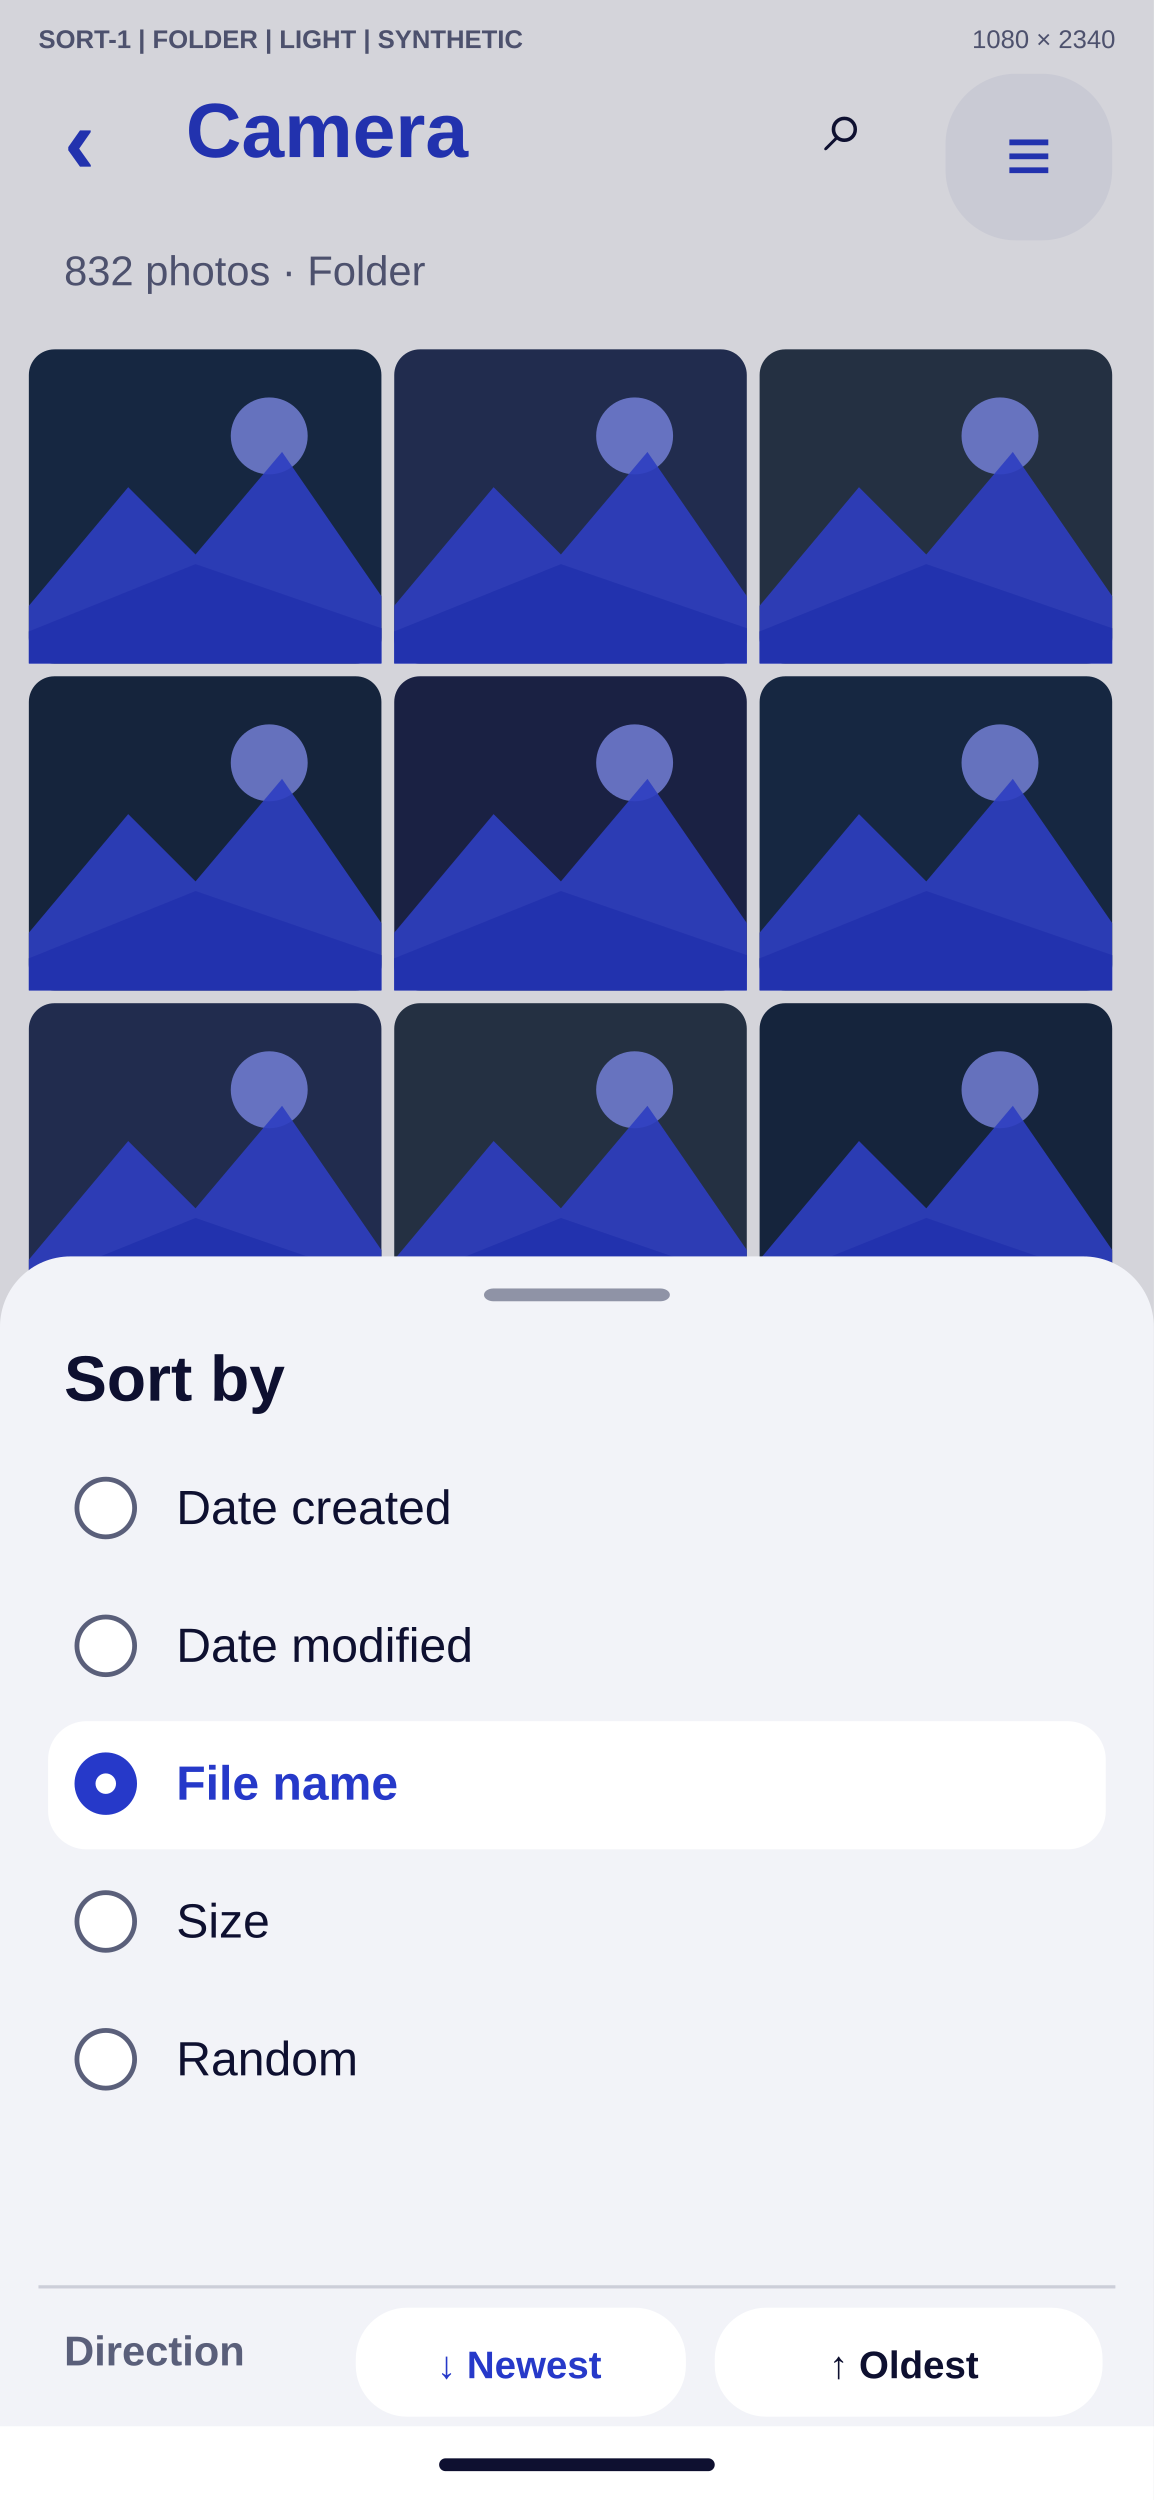
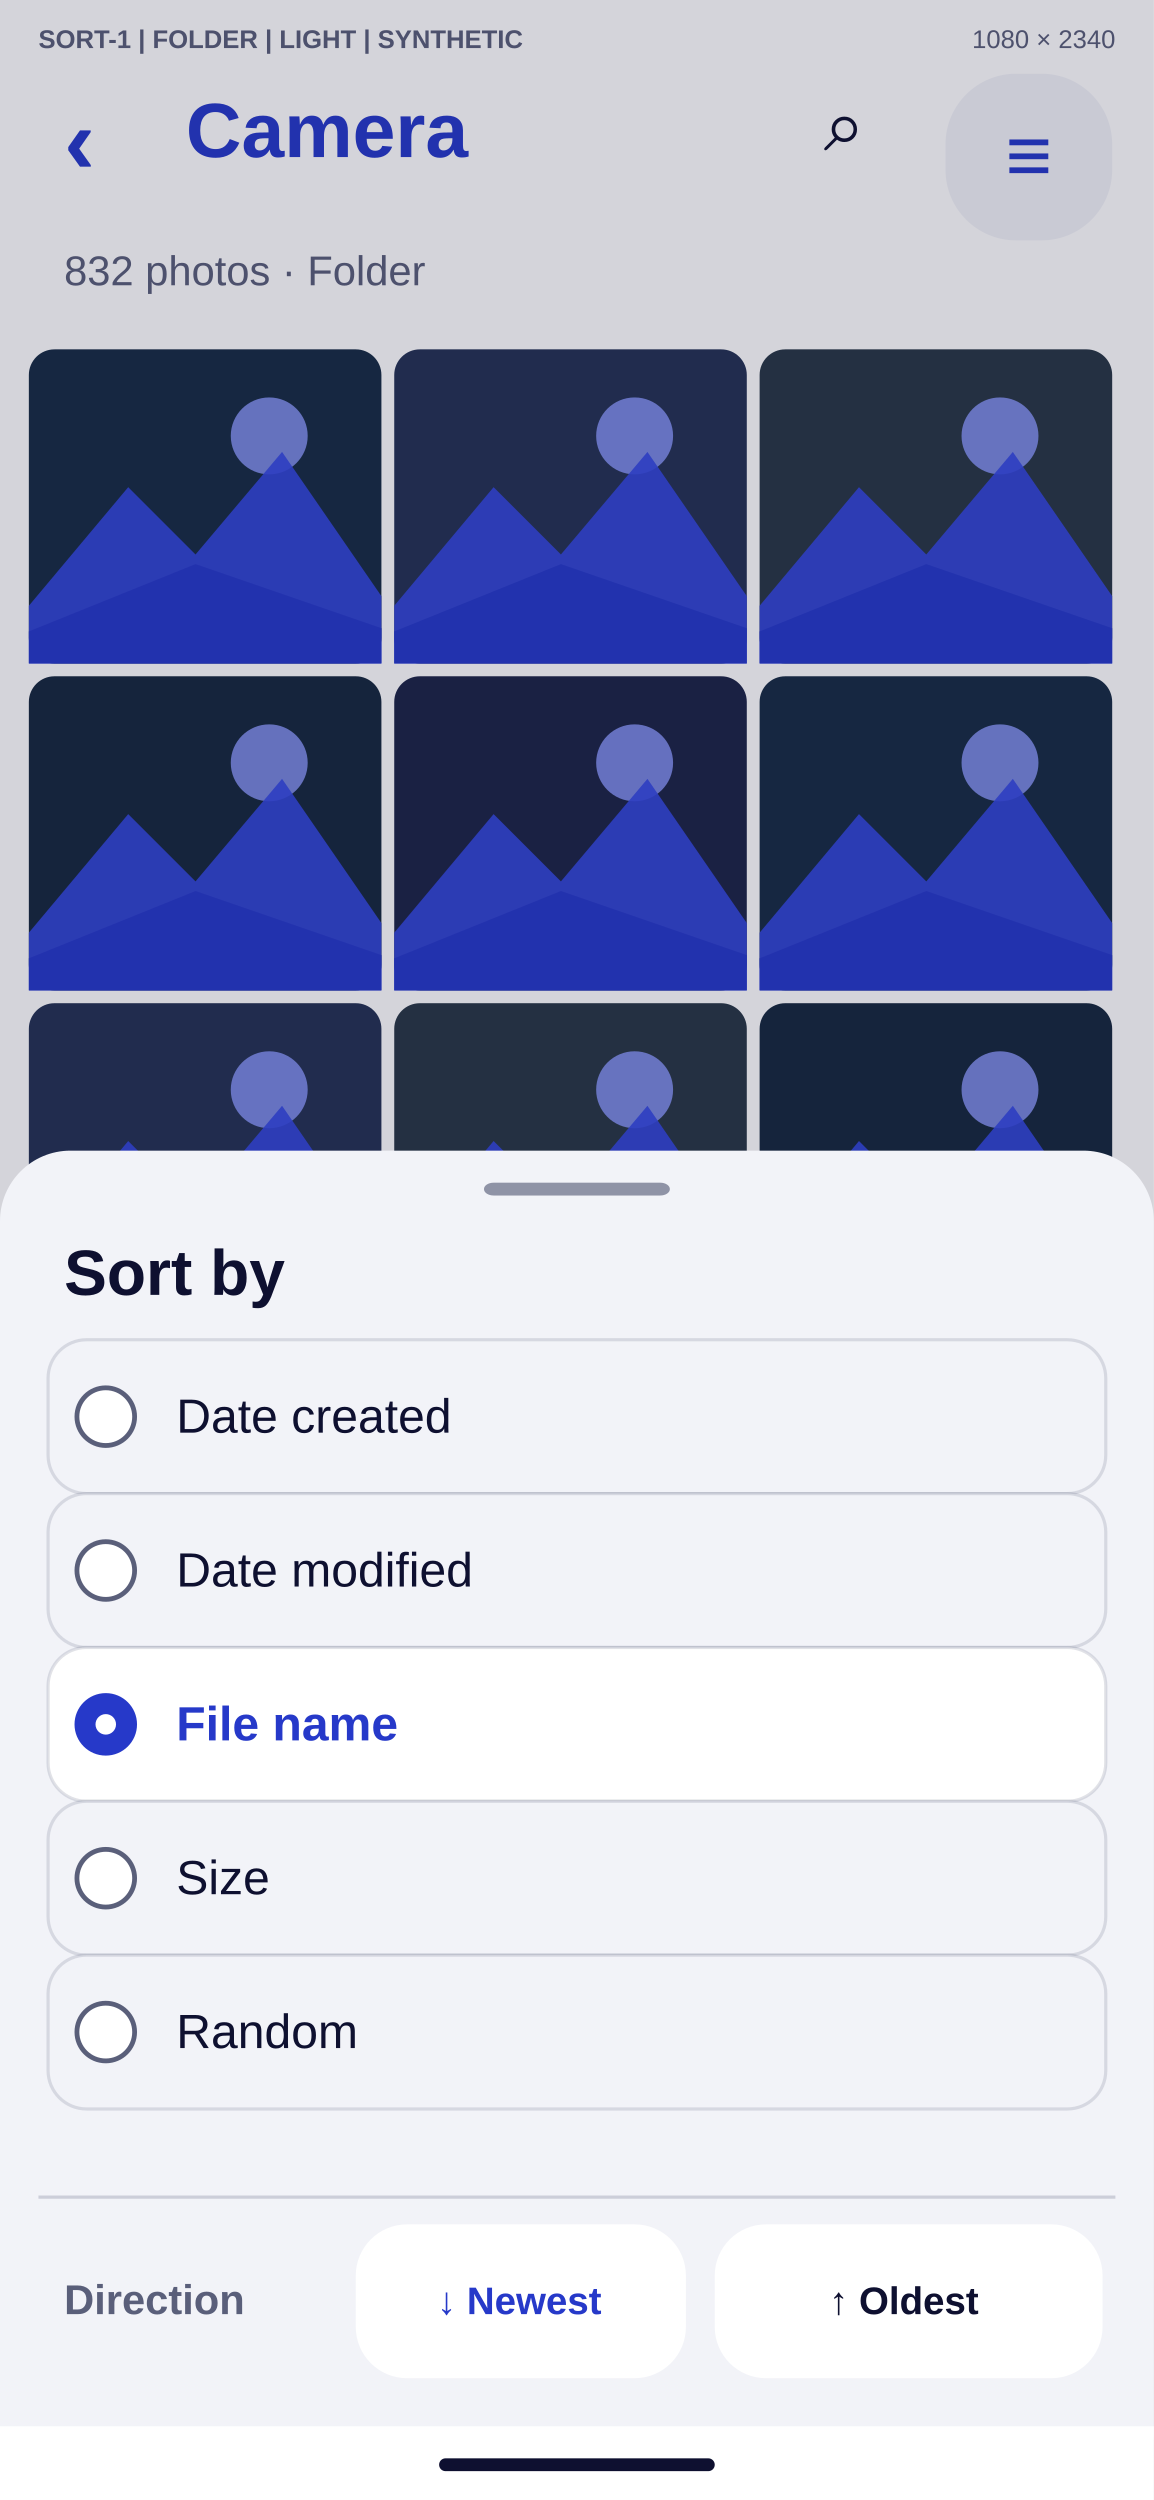
<svg xmlns="http://www.w3.org/2000/svg" width="1080" height="2340" viewBox="0 0 360 780" role="img" aria-label="Proposed synthetic S24+ Folder detail sort sheet light theme">
  <rect x="0" y="0" width="360" height="780" rx="0" fill="#FFFFFF" />
  <text x="12" y="15" font-size="8" font-family="Funnel Sans, Arial, sans-serif" fill="#5A5F7A" font-weight="600">SORT-1 | FOLDER | LIGHT | SYNTHETIC</text>
  <text x="348" y="15" font-size="8" font-family="Funnel Sans, Arial, sans-serif" fill="#5A5F7A" font-weight="500" text-anchor="end">1080 × 2340</text>
  <text x="20" y="54" font-size="29" font-family="Funnel Sans, Arial, sans-serif" fill="#2639C9" font-weight="600">‹</text>
  <text x="58" y="49" font-size="24" font-family="Funnel Sans, Arial, sans-serif" fill="#2639C9" font-weight="700">Camera</text>
  <text x="257" y="47" font-size="23" font-family="Funnel Sans, Arial, sans-serif" fill="#0E1030" font-weight="500">⌕</text>
  <rect x="295" y="23" width="52" height="52" rx="22" fill="#F2F3F8" />
  <text x="321" y="57" font-size="25" font-family="Funnel Sans, Arial, sans-serif" fill="#2639C9" font-weight="700" text-anchor="middle">≡</text>
  <text x="20" y="89" font-size="13" font-family="Funnel Sans, Arial, sans-serif" fill="#5A5F7A" font-weight="500">832 photos · Folder</text>
  <rect x="9" y="109" width="110" height="98" rx="8" fill="#172C44" />
  <circle cx="84" cy="136" r="12" fill="#8C9BFF" opacity="0.82" />
  <path d="M9 189 L40 152 L61 173 L88 141 L119 186 V207 H9Z" fill="#3448E0" opacity=".9" />
  <path d="M9 197 L61 176 L119 196 V207 H9Z" fill="#2639C9" />
  <rect x="123" y="109" width="110" height="98" rx="8" fill="#243254" />
  <circle cx="198" cy="136" r="12" fill="#8C9BFF" opacity="0.82" />
  <path d="M123 189 L154 152 L175 173 L202 141 L233 186 V207 H123Z" fill="#3448E0" opacity=".9" />
  <path d="M123 197 L175 176 L233 196 V207 H123Z" fill="#2639C9" />
  <rect x="237" y="109" width="110" height="98" rx="8" fill="#283746" />
  <circle cx="312" cy="136" r="12" fill="#8C9BFF" opacity="0.82" />
  <path d="M237 189 L268 152 L289 173 L316 141 L347 186 V207 H237Z" fill="#3448E0" opacity=".9" />
  <path d="M237 197 L289 176 L347 196 V207 H237Z" fill="#2639C9" />
  <rect x="9" y="211" width="110" height="98" rx="8" fill="#16283E" />
  <circle cx="84" cy="238" r="12" fill="#8C9BFF" opacity="0.82" />
  <path d="M9 291 L40 254 L61 275 L88 243 L119 288 V309 H9Z" fill="#3448E0" opacity=".9" />
  <path d="M9 299 L61 278 L119 298 V309 H9Z" fill="#2639C9" />
  <rect x="123" y="211" width="110" height="98" rx="8" fill="#1C2447" />
  <circle cx="198" cy="238" r="12" fill="#8C9BFF" opacity="0.82" />
  <path d="M123 291 L154 254 L175 275 L202 243 L233 288 V309 H123Z" fill="#3448E0" opacity=".9" />
  <path d="M123 299 L175 278 L233 298 V309 H123Z" fill="#2639C9" />
  <rect x="237" y="211" width="110" height="98" rx="8" fill="#172C44" />
  <circle cx="312" cy="238" r="12" fill="#8C9BFF" opacity="0.82" />
  <path d="M237 291 L268 254 L289 275 L316 243 L347 288 V309 H237Z" fill="#3448E0" opacity=".9" />
  <path d="M237 299 L289 278 L347 298 V309 H237Z" fill="#2639C9" />
  <rect x="9" y="313" width="110" height="98" rx="8" fill="#243254" />
  <circle cx="84" cy="340" r="12" fill="#8C9BFF" opacity="0.82" />
  <path d="M9 393 L40 356 L61 377 L88 345 L119 390 V411 H9Z" fill="#3448E0" opacity=".9" />
  <path d="M9 401 L61 380 L119 400 V411 H9Z" fill="#2639C9" />
  <rect x="123" y="313" width="110" height="98" rx="8" fill="#283746" />
  <circle cx="198" cy="340" r="12" fill="#8C9BFF" opacity="0.82" />
  <path d="M123 393 L154 356 L175 377 L202 345 L233 390 V411 H123Z" fill="#3448E0" opacity=".9" />
  <path d="M123 401 L175 380 L233 400 V411 H123Z" fill="#2639C9" />
  <rect x="237" y="313" width="110" height="98" rx="8" fill="#16283E" />
  <circle cx="312" cy="340" r="12" fill="#8C9BFF" opacity="0.82" />
  <path d="M237 393 L268 356 L289 377 L316 345 L347 390 V411 H237Z" fill="#3448E0" opacity=".9" />
  <path d="M237 401 L289 380 L347 400 V411 H237Z" fill="#2639C9" />
  <rect x="9" y="415" width="110" height="98" rx="8" fill="#1C2447" />
  <circle cx="84" cy="442" r="12" fill="#8C9BFF" opacity="0.82" />
  <path d="M9 495 L40 458 L61 479 L88 447 L119 492 V513 H9Z" fill="#3448E0" opacity=".9" />
  <path d="M9 503 L61 482 L119 502 V513 H9Z" fill="#2639C9" />
  <rect x="123" y="415" width="110" height="98" rx="8" fill="#172C44" />
  <circle cx="198" cy="442" r="12" fill="#8C9BFF" opacity="0.82" />
  <path d="M123 495 L154 458 L175 479 L202 447 L233 492 V513 H123Z" fill="#3448E0" opacity=".9" />
  <path d="M123 503 L175 482 L233 502 V513 H123Z" fill="#2639C9" />
  <rect x="237" y="415" width="110" height="98" rx="8" fill="#243254" />
  <circle cx="312" cy="442" r="12" fill="#8C9BFF" opacity="0.82" />
  <path d="M237 495 L268 458 L289 479 L316 447 L347 492 V513 H237Z" fill="#3448E0" opacity=".9" />
  <path d="M237 503 L289 482 L347 502 V513 H237Z" fill="#2639C9" />
  <rect x="0" y="0" width="360" height="780" rx="0" fill="#0E1030" opacity=".18" />
-   <rect x="0" y="392" width="360" height="388" rx="22" fill="#F2F3F8" />
-   <rect x="151" y="402" width="58" height="4" rx="3" fill="#5A5F7A" opacity=".65" />
-   <text x="20" y="437" font-size="20" font-family="Funnel Sans, Arial, sans-serif" fill="#0E1030" font-weight="700">Sort by</text>
+   <rect x="0" y="359" width="360" height="421" rx="22" fill="#F2F3F8" />
+   <rect x="151" y="369" width="58" height="4" rx="3" fill="#5A5F7A" opacity=".65" />
+   <text x="20" y="404" font-size="20" font-family="Funnel Sans, Arial, sans-serif" fill="#0E1030" font-weight="700">Sort by</text>
  <clipPath id="rows">
-     <rect x="12" y="449" width="336" height="206" />
+     <rect x="12" y="416" width="336" height="249" />
  </clipPath>
  <g clip-path="url(#rows)">
-     <circle cx="33" cy="470.5" r="9" fill="#FFFFFF" stroke="#5A5F7A" stroke-width="1.5" />
-     <text x="55" y="475.5" font-size="15" font-family="Funnel Sans, Arial, sans-serif" fill="#0E1030" font-weight="450">Date created</text>
-     <circle cx="33" cy="513.5" r="9" fill="#FFFFFF" stroke="#5A5F7A" stroke-width="1.5" />
-     <text x="55" y="518.5" font-size="15" font-family="Funnel Sans, Arial, sans-serif" fill="#0E1030" font-weight="450">Date modified</text>
-     <rect x="15" y="537" width="330" height="40" rx="12" fill="#FFFFFF" />
-     <circle cx="33" cy="556.5" r="9" fill="#2639C9" stroke="#2639C9" stroke-width="1.5" />
-     <circle cx="33" cy="556.5" r="3.2" fill="#FFFFFF" />
-     <text x="55" y="561.5" font-size="15" font-family="Funnel Sans, Arial, sans-serif" fill="#2639C9" font-weight="700">File name</text>
-     <circle cx="33" cy="599.5" r="9" fill="#FFFFFF" stroke="#5A5F7A" stroke-width="1.5" />
-     <text x="55" y="604.5" font-size="15" font-family="Funnel Sans, Arial, sans-serif" fill="#0E1030" font-weight="450">Size</text>
-     <circle cx="33" cy="642.5" r="9" fill="#FFFFFF" stroke="#5A5F7A" stroke-width="1.5" />
-     <text x="55" y="647.5" font-size="15" font-family="Funnel Sans, Arial, sans-serif" fill="#0E1030" font-weight="450">Random</text>
+     <g role="radio" aria-label="Date created" aria-checked="false">
+       <rect x="15" y="418" width="330" height="48" rx="12" fill="#F2F3F8" stroke="#5A5F7A" stroke-opacity=".18" stroke-width="1" />
+       <circle cx="33" cy="442" r="9" fill="#FFFFFF" stroke="#5A5F7A" stroke-width="1.5" />
+       <text x="55" y="447" font-size="15" font-family="Funnel Sans, Arial, sans-serif" fill="#0E1030" font-weight="450">Date created</text>
+     </g>
+     <g role="radio" aria-label="Date modified" aria-checked="false">
+       <rect x="15" y="466" width="330" height="48" rx="12" fill="#F2F3F8" stroke="#5A5F7A" stroke-opacity=".18" stroke-width="1" />
+       <circle cx="33" cy="490" r="9" fill="#FFFFFF" stroke="#5A5F7A" stroke-width="1.5" />
+       <text x="55" y="495" font-size="15" font-family="Funnel Sans, Arial, sans-serif" fill="#0E1030" font-weight="450">Date modified</text>
+     </g>
+     <g role="radio" aria-label="File name" aria-checked="true">
+       <rect x="15" y="514" width="330" height="48" rx="12" fill="#FFFFFF" stroke="#5A5F7A" stroke-opacity=".18" stroke-width="1" />
+       <circle cx="33" cy="538" r="9" fill="#2639C9" stroke="#2639C9" stroke-width="1.5" />
+       <circle cx="33" cy="538" r="3.2" fill="#FFFFFF" />
+       <text x="55" y="543" font-size="15" font-family="Funnel Sans, Arial, sans-serif" fill="#2639C9" font-weight="700">File name</text>
+     </g>
+     <g role="radio" aria-label="Size" aria-checked="false">
+       <rect x="15" y="562" width="330" height="48" rx="12" fill="#F2F3F8" stroke="#5A5F7A" stroke-opacity=".18" stroke-width="1" />
+       <circle cx="33" cy="586" r="9" fill="#FFFFFF" stroke="#5A5F7A" stroke-width="1.5" />
+       <text x="55" y="591" font-size="15" font-family="Funnel Sans, Arial, sans-serif" fill="#0E1030" font-weight="450">Size</text>
+     </g>
+     <g role="radio" aria-label="Random" aria-checked="false">
+       <rect x="15" y="610" width="330" height="48" rx="12" fill="#F2F3F8" stroke="#5A5F7A" stroke-opacity=".18" stroke-width="1" />
+       <circle cx="33" cy="634" r="9" fill="#FFFFFF" stroke="#5A5F7A" stroke-width="1.5" />
+       <text x="55" y="639" font-size="15" font-family="Funnel Sans, Arial, sans-serif" fill="#0E1030" font-weight="450">Random</text>
+     </g>
  </g>
-   <rect x="12" y="713" width="336" height="1" rx="0" fill="#5A5F7A" opacity=".25" />
-   <text x="20" y="738" font-size="13" font-family="Funnel Sans, Arial, sans-serif" fill="#5A5F7A" font-weight="600">Direction</text>
-   <rect x="111" y="720" width="103" height="34" rx="16" fill="#FFFFFF" />
-   <text x="162" y="742" font-size="12" font-family="Funnel Sans, Arial, sans-serif" fill="#2639C9" font-weight="600" text-anchor="middle">↓ Newest</text>
-   <rect x="223" y="720" width="121" height="34" rx="16" fill="#FFFFFF" />
-   <text x="282" y="742" font-size="12" font-family="Funnel Sans, Arial, sans-serif" fill="#0E1030" font-weight="600" text-anchor="middle">↑ Oldest</text>
+   <rect x="12" y="685" width="336" height="1" rx="0" fill="#5A5F7A" opacity=".25" />
+   <text x="20" y="722" font-size="13" font-family="Funnel Sans, Arial, sans-serif" fill="#5A5F7A" font-weight="600">Direction</text>
+   <rect x="111" y="694" width="103" height="48" rx="16" fill="#FFFFFF" />
+   <text x="162" y="722" font-size="12" font-family="Funnel Sans, Arial, sans-serif" fill="#2639C9" font-weight="600" text-anchor="middle">↓ Newest</text>
+   <rect x="223" y="694" width="121" height="48" rx="16" fill="#FFFFFF" />
+   <text x="282" y="722" font-size="12" font-family="Funnel Sans, Arial, sans-serif" fill="#0E1030" font-weight="600" text-anchor="middle">↑ Oldest</text>
  <rect x="0" y="757" width="360" height="23" rx="0" fill="#FFFFFF" />
  <rect x="137" y="767" width="86" height="4" rx="2" fill="#0E1030" />
</svg>
